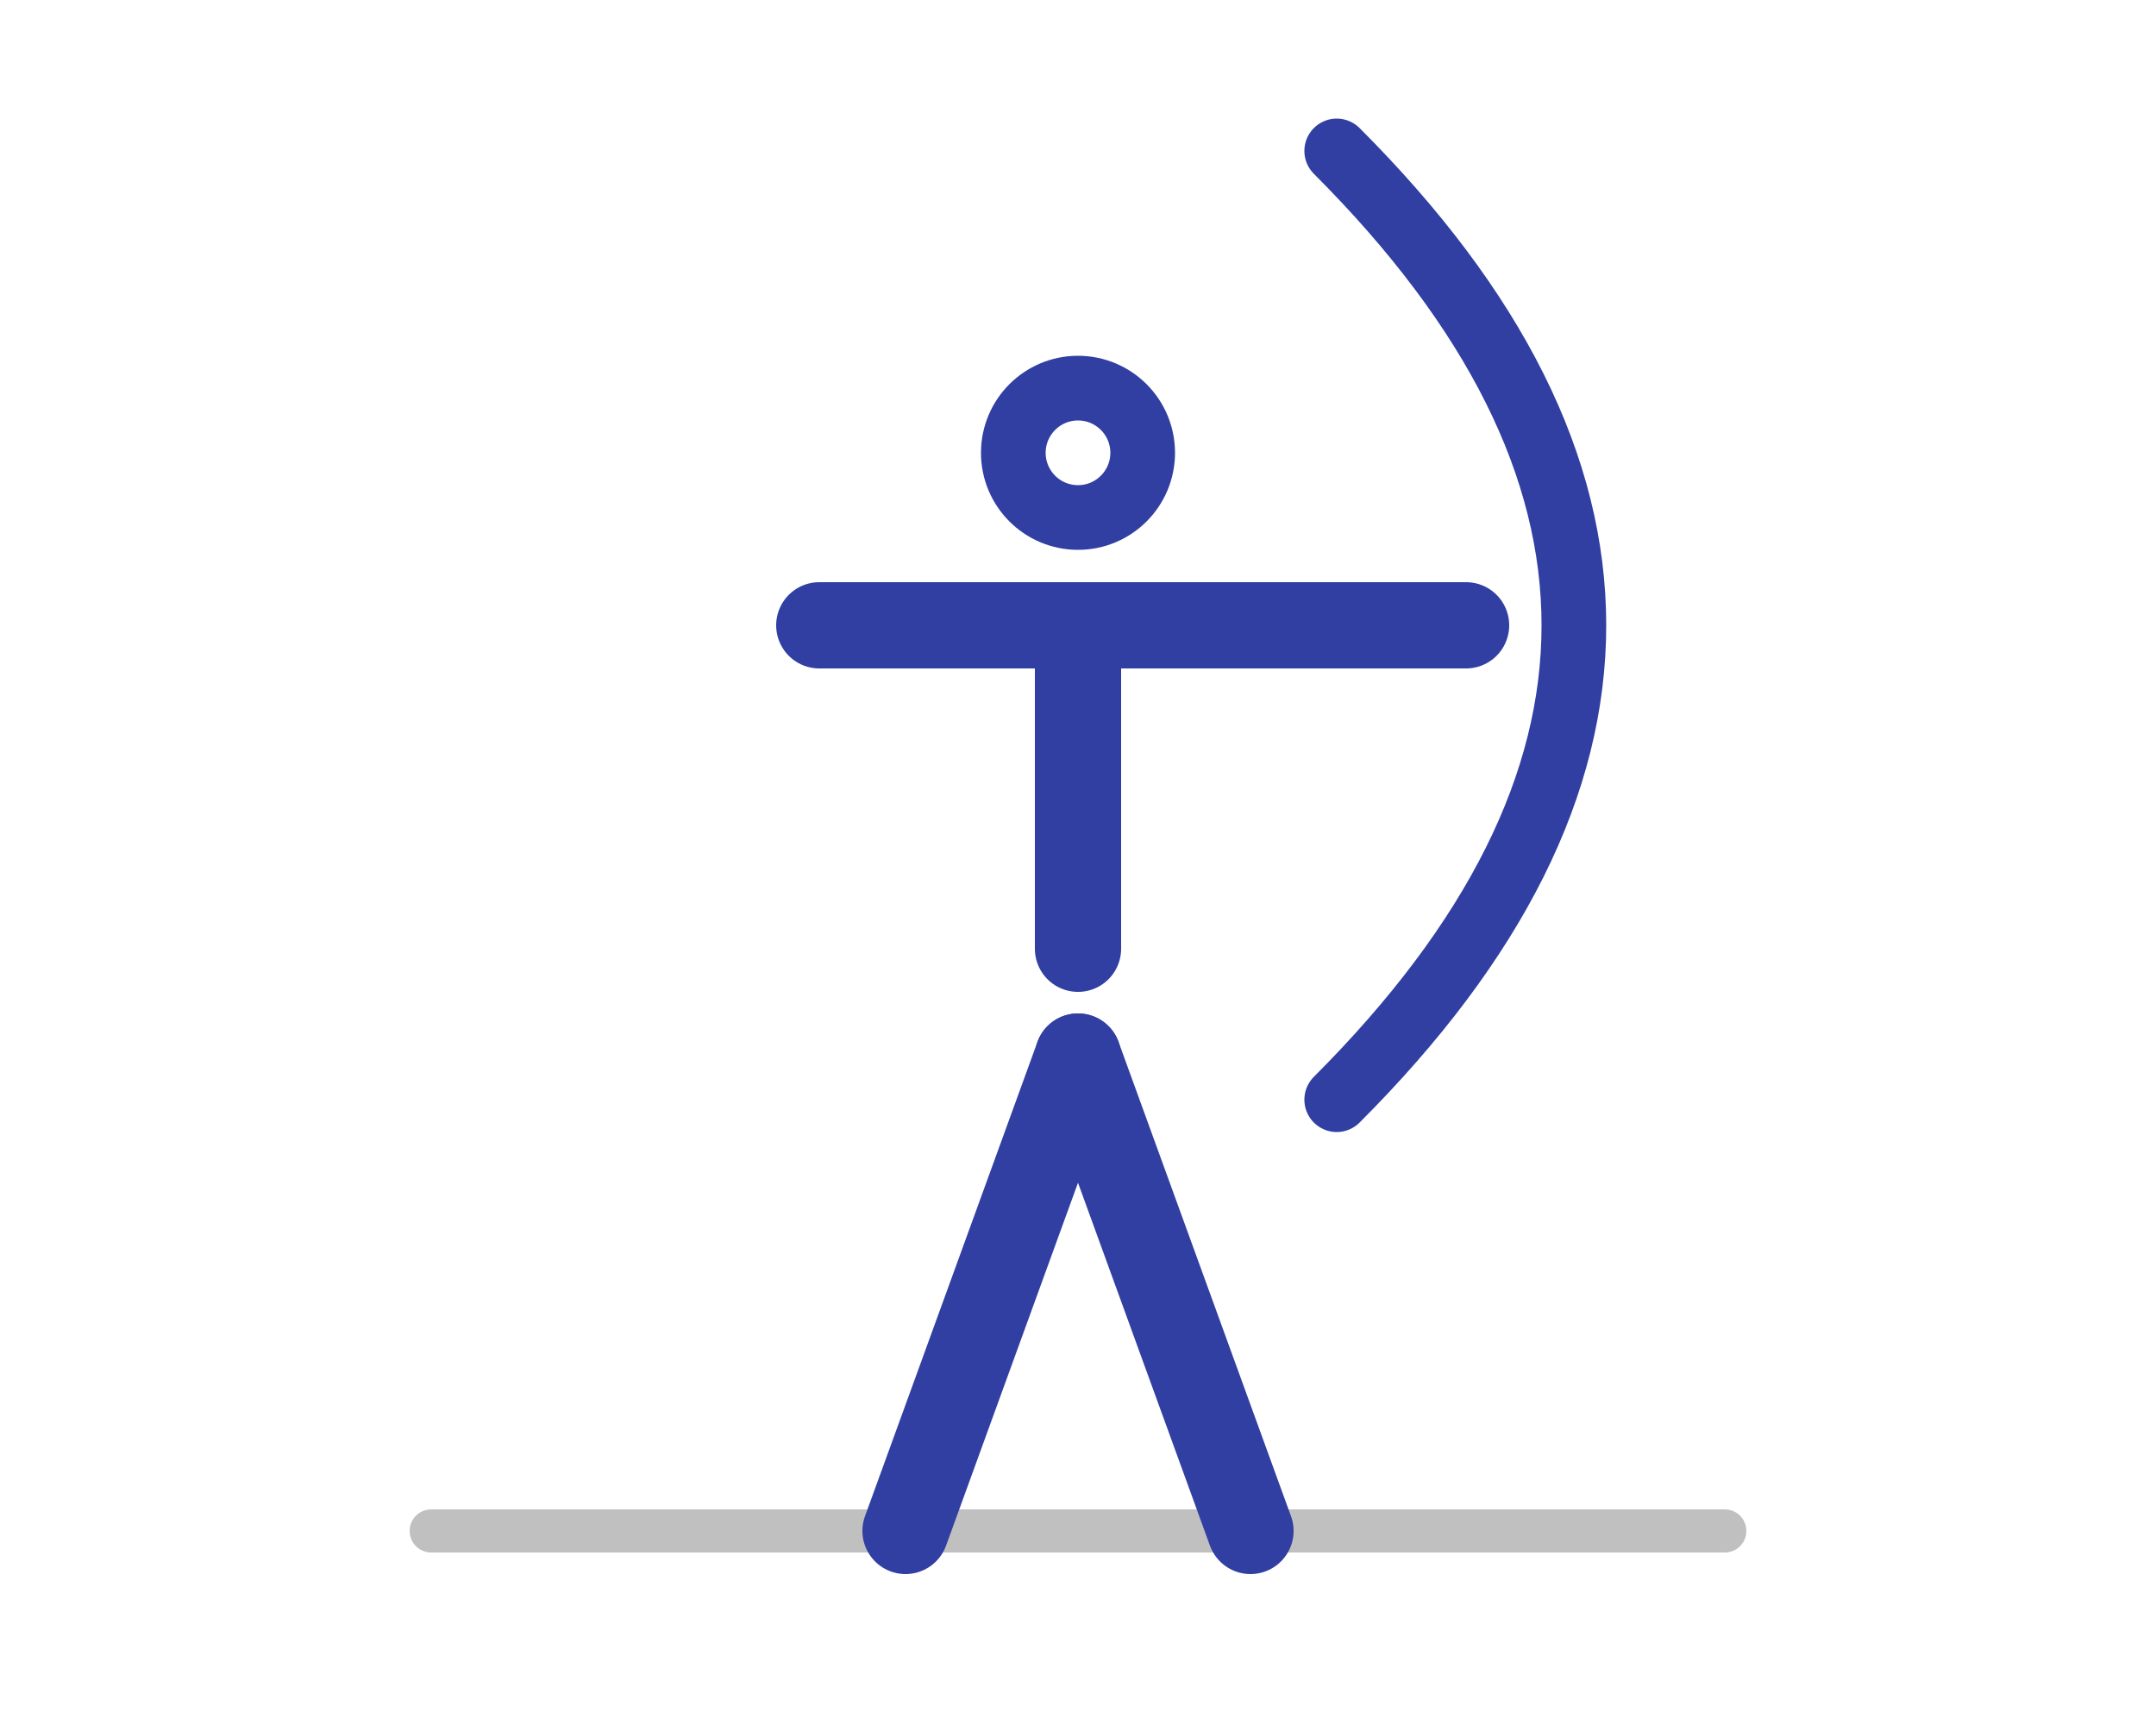
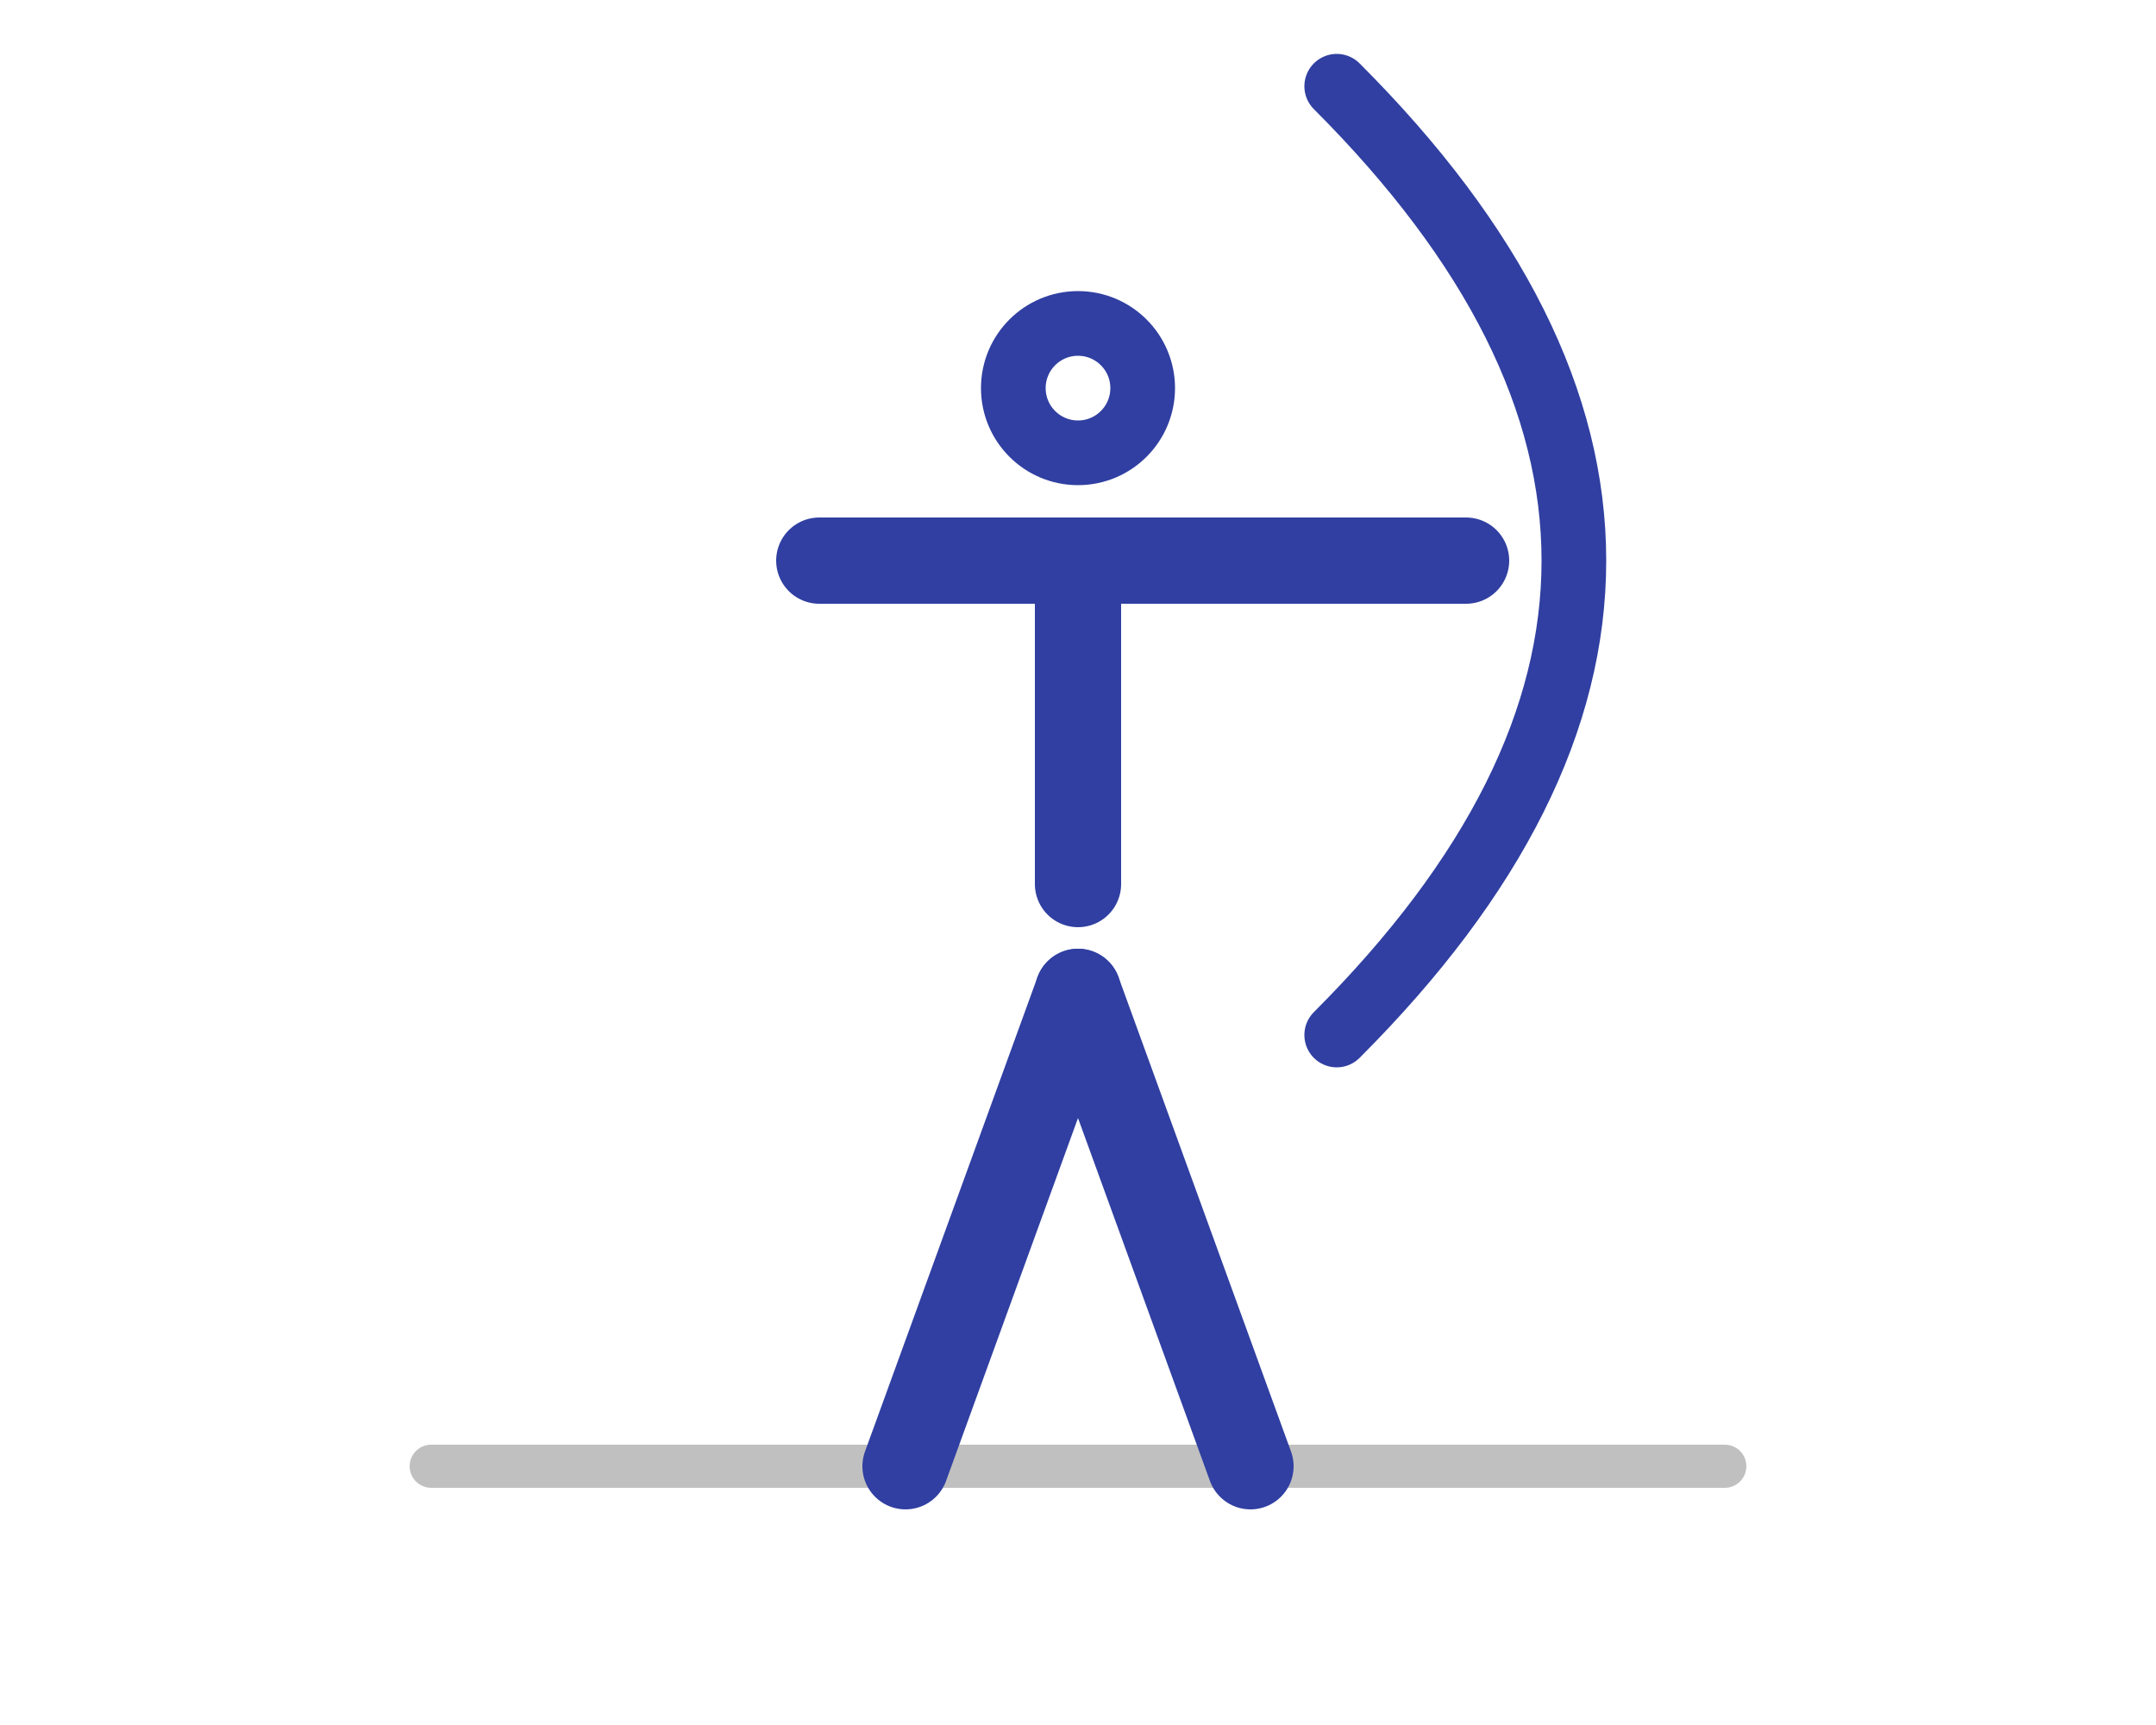
- <svg xmlns="http://www.w3.org/2000/svg" width="500" height="400" viewBox="150 130 500 350" style="background:#f8f8f8; cursor:pointer;">
+ <svg xmlns="http://www.w3.org/2000/svg" width="500" height="400" viewBox="150 145 500 350" style="background:#f8f8f8; cursor:pointer;">
  <g id="trunk" transform="rotate(0,400,325)" stroke="#303fa1" stroke-width="20" fill="none" stroke-linecap="round" stroke-linejoin="round">
    <circle cx="400" cy="210" r="15" stroke-width="15px" />
    <line x1="400" y1="250" x2="400" y2="325" />
    <line x1="340" y1="250" x2="490" y2="250" />
    <g id="t_sign" style="display:none;">
      <line x1="400" y1="250" x2="400" y2="325" stroke="red" stroke-width="5px" />
      <line x1="350" y1="250" x2="450" y2="250" stroke="red" stroke-width="5px" />
    </g>
    <path d="M460,140 Q570,250 460,360" stroke-width="15px" />
  </g>
  <g id="ground" transform="rotate(0 360 460)">
    <line x1="250" y1="460" x2="550" y2="460" stroke="silver" stroke-width="10" stroke-linecap="round" />
  </g>
  <polyline id="leftLeg" points="400,350 380,405 360,460" stroke="#303fa1" stroke-width="20" fill="none" stroke-linecap="round" stroke-linejoin="round" />
  <polyline id="rightLeg" points="400,350 420,405 440,460" stroke="#303fa1" stroke-width="20" fill="none" stroke-linecap="round" stroke-linejoin="round" />
  <text id="checkmark" x="330" y="330" font-size="50" fill="green" style="display:none;">✔</text>
</svg>
